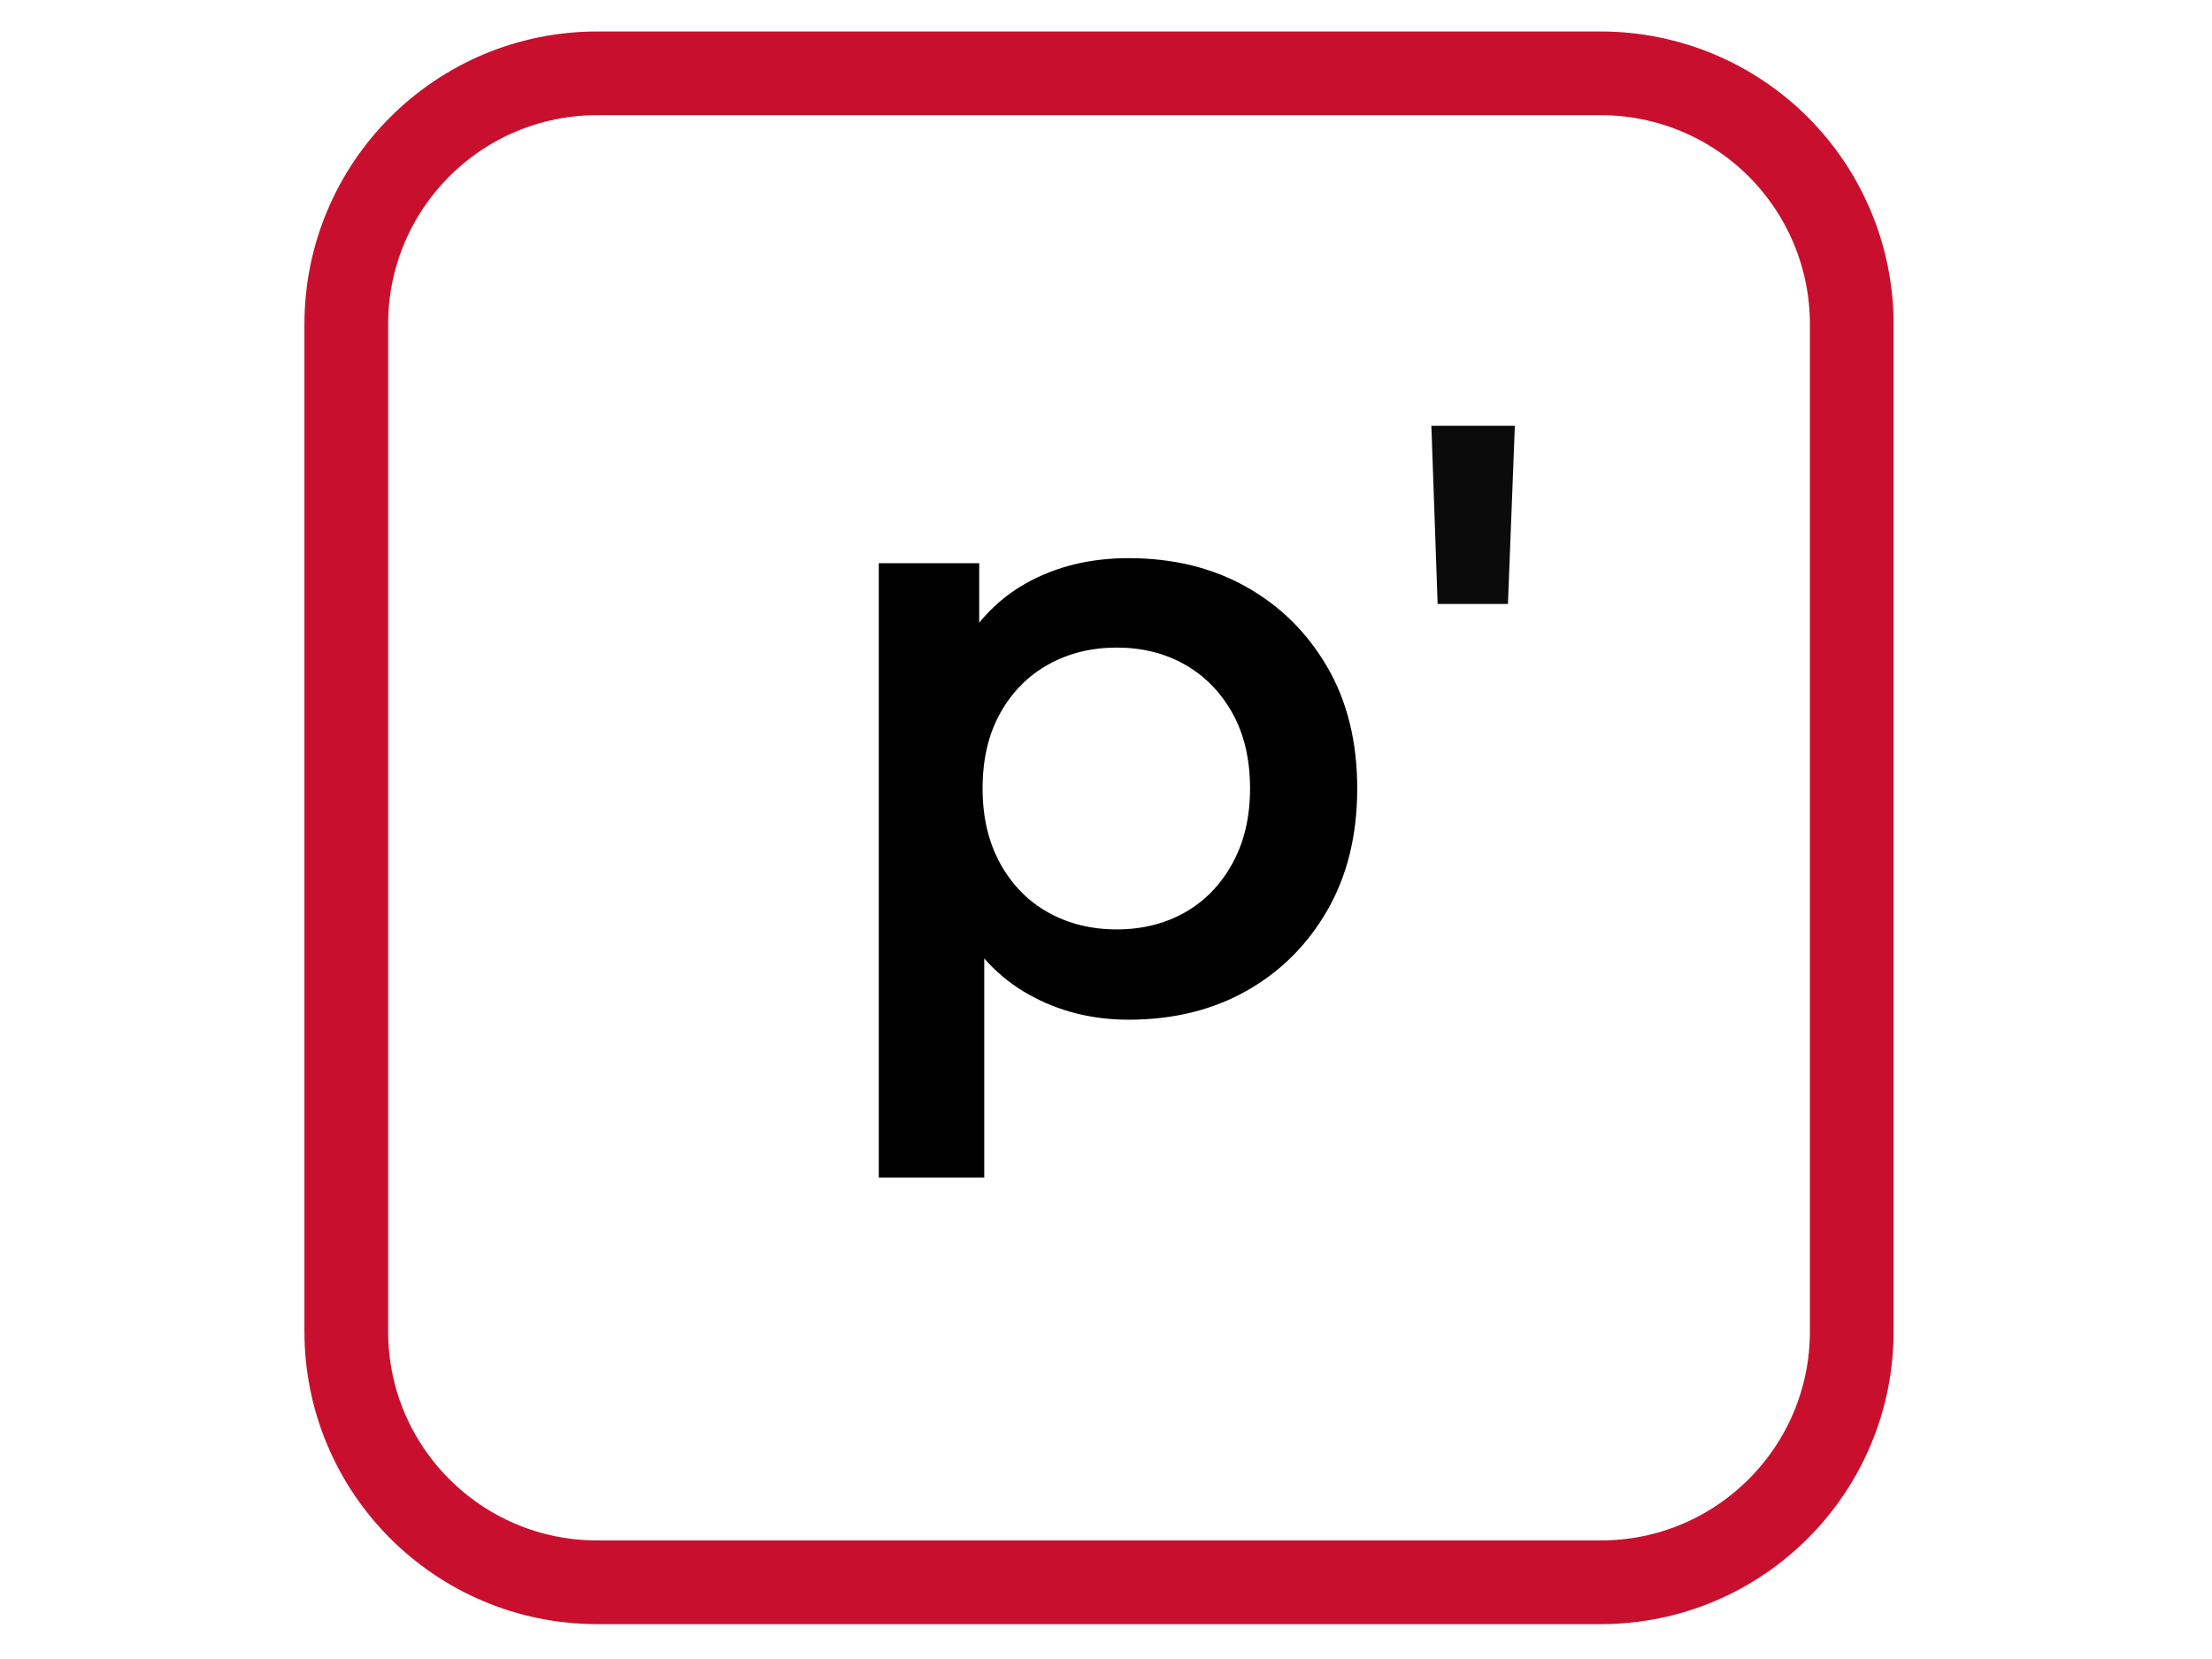
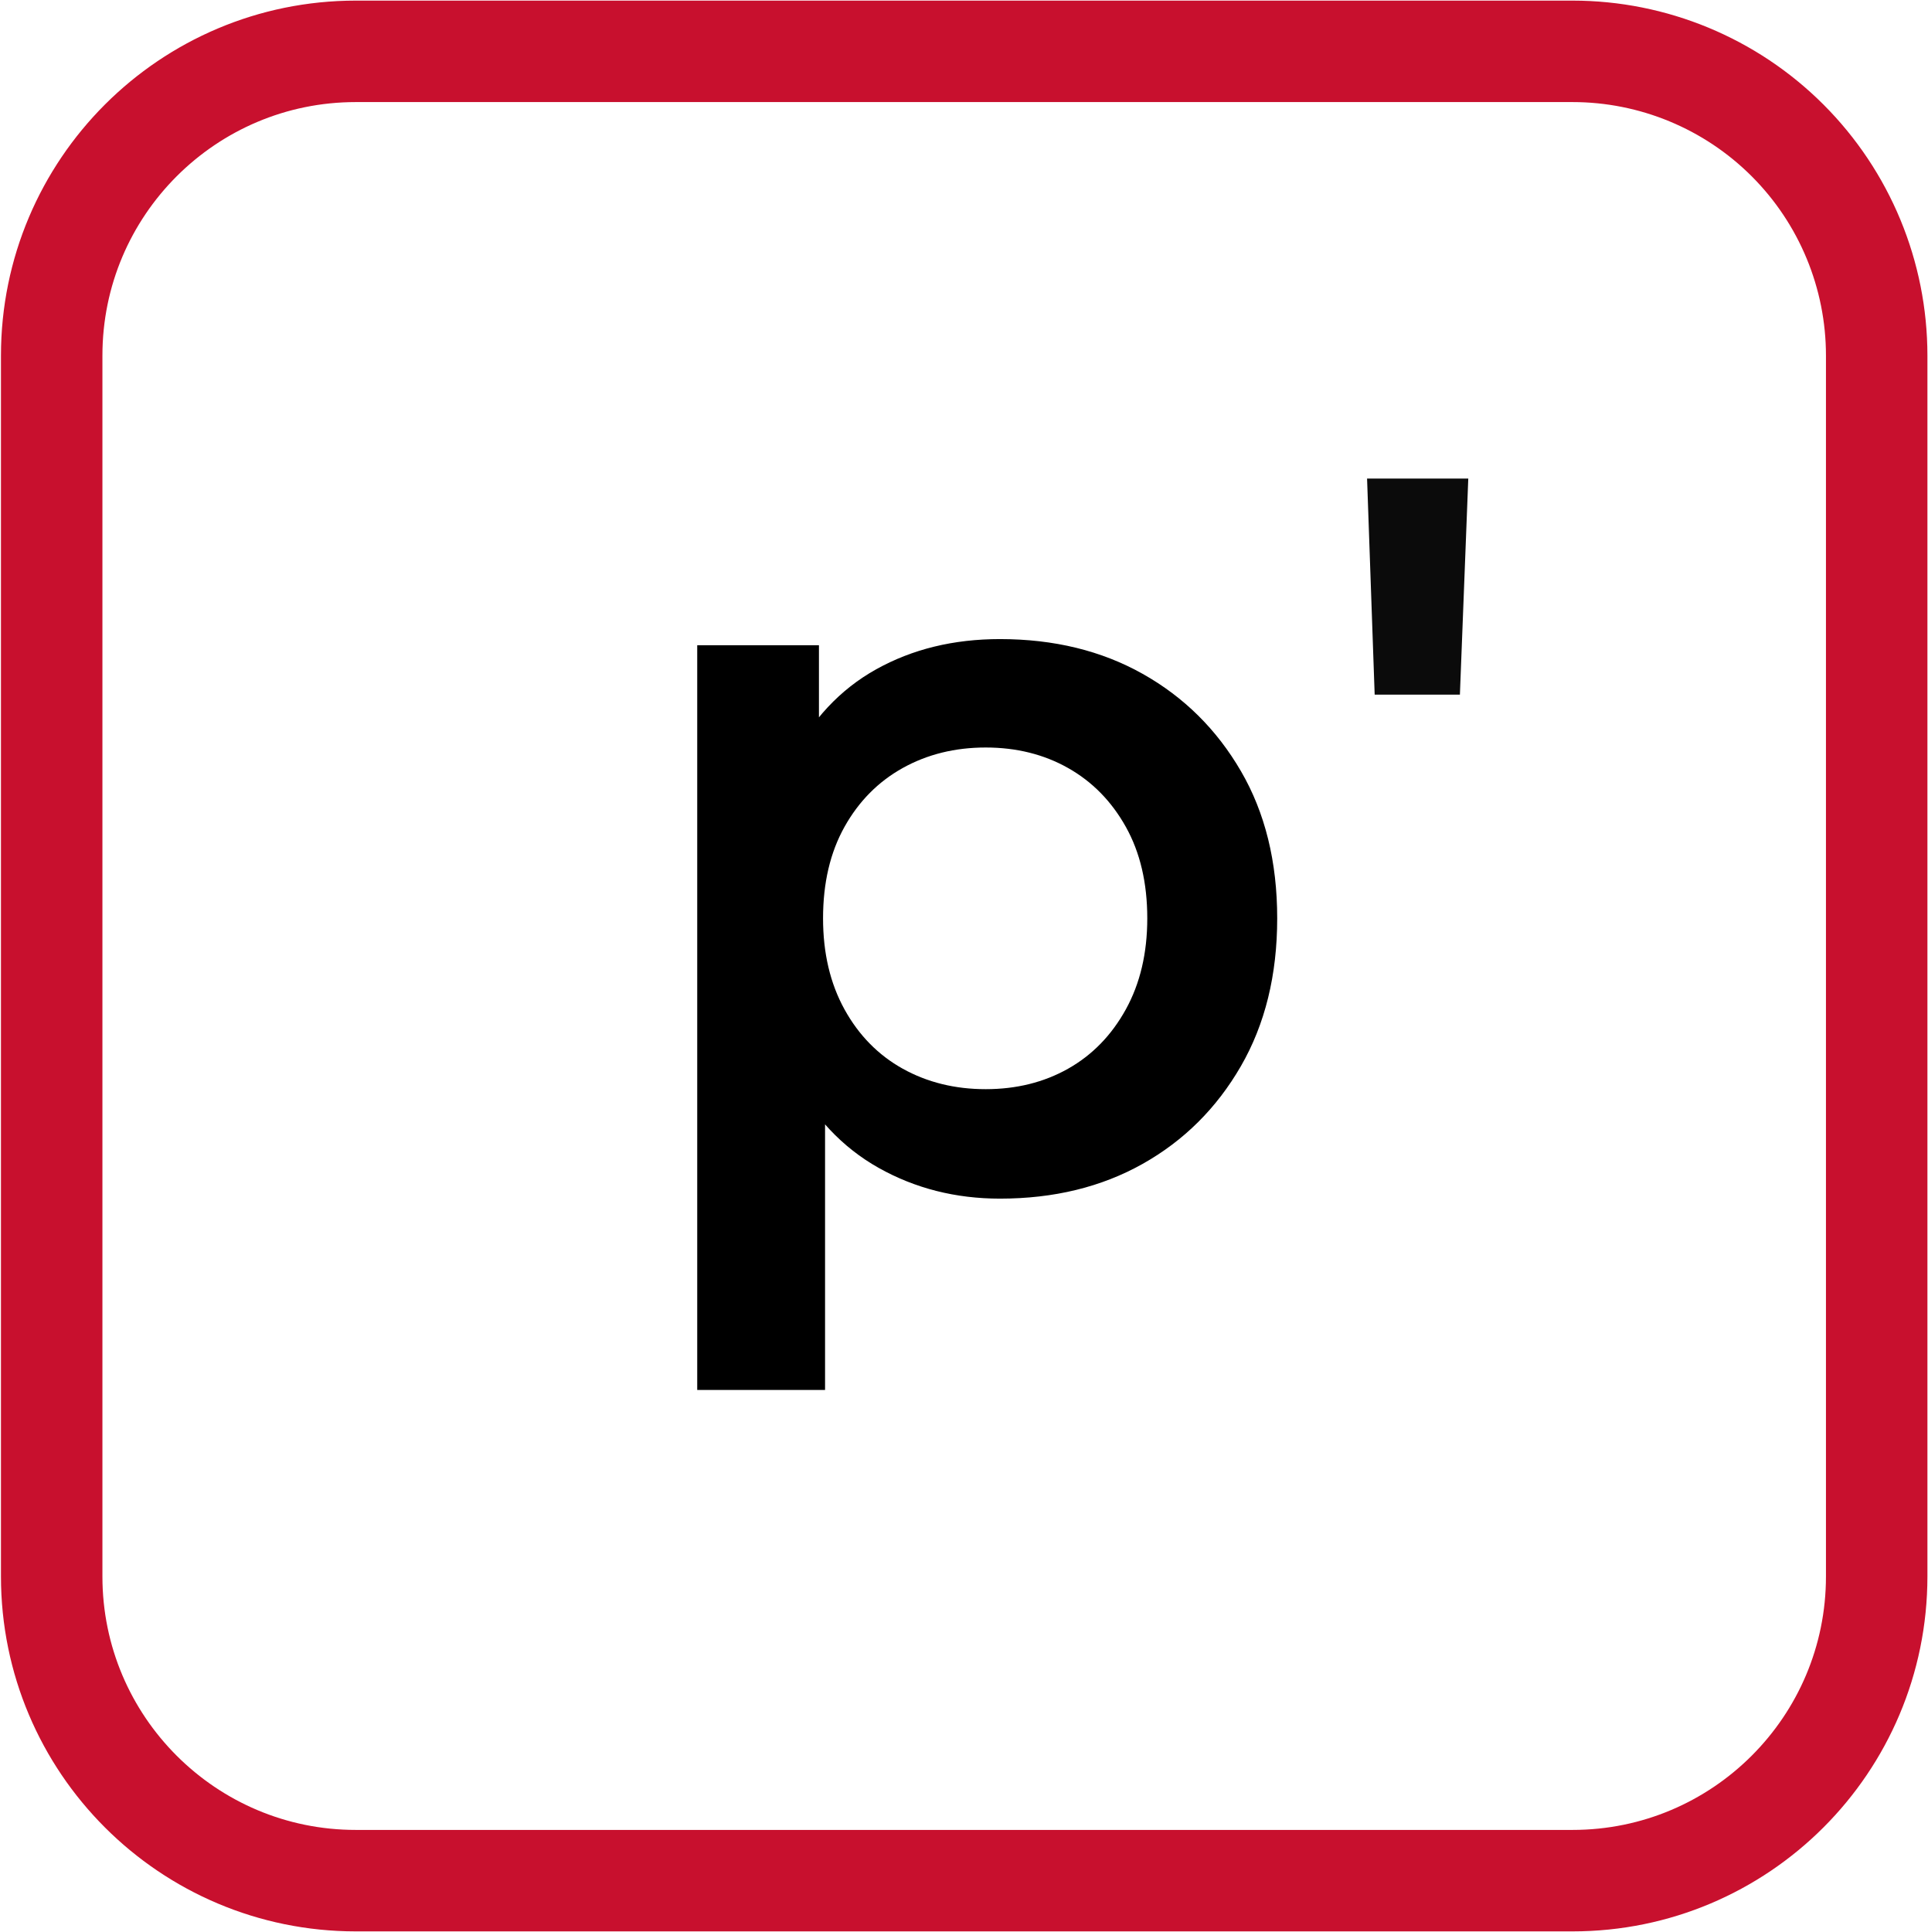
- <svg xmlns="http://www.w3.org/2000/svg" version="1.1" viewBox="0.0 0.0 960.0 720.0" fill="none" stroke="none" stroke-linecap="square" stroke-miterlimit="10">
+ <svg xmlns="http://www.w3.org/2000/svg" version="1.1" viewBox="0.0 0.0 690.197 691.635" fill="none" stroke="none" stroke-linecap="square" stroke-miterlimit="10">
  <clipPath id="p.0">
-     <path d="m0 0l960.0 0l0 720.0l-960.0 0l0 -720.0z" clip-rule="nonzero" />
+     <path d="m0 0l690.197 0l0 691.635l-690.197 0l0 -691.635z" clip-rule="nonzero" />
  </clipPath>
  <g clip-path="url(#p.0)">
-     <path fill="#000000" fill-opacity="0.0" d="m0 0l960.0 0l0 720.0l-960.0 0z" fill-rule="evenodd" />
-     <path fill="#000000" fill-opacity="0.0" d="m150.281 140.727c0 -60.143 48.755 -108.898 108.898 -108.898l435.578 0c28.881 0 56.58 11.473 77.002 31.895c20.422 20.422 31.895 48.121 31.895 77.002l0 437.079c0 60.143 -48.755 108.898 -108.898 108.898l-435.578 0c-60.143 0 -108.898 -48.755 -108.898 -108.898z" fill-rule="evenodd" />
-     <path stroke="#c8102e" stroke-width="36.323" stroke-linejoin="round" stroke-linecap="butt" d="m150.281 140.727c0 -60.143 48.755 -108.898 108.898 -108.898l435.578 0c28.881 0 56.58 11.473 77.002 31.895c20.422 20.422 31.895 48.121 31.895 77.002l0 437.079c0 60.143 -48.755 108.898 -108.898 108.898l-435.578 0c-60.143 0 -108.898 -48.755 -108.898 -108.898z" fill-rule="evenodd" />
-     <path fill="#000000" fill-opacity="0.0" d="m200.576 31.829l552.783 0l0 552.64l-552.783 0z" fill-rule="evenodd" />
-     <path fill="#000000" d="m489.782 442.547q-23.797 0 -43.391 -10.984q-19.594 -10.984 -31.141 -33.141q-11.531 -22.156 -11.531 -56.219q0 -34.422 11.172 -56.391q11.172 -21.969 30.578 -32.766q19.406 -10.812 44.312 -10.812q28.938 0 51.094 12.453q22.156 12.453 35.156 34.797q13.0 22.328 13.0 52.719q0 30.406 -13.0 52.922q-13.0 22.516 -35.156 34.969q-22.156 12.453 -51.094 12.453zm-108.391 68.484l0 -266.594l43.578 0l0 46.141l-1.469 52.0l3.656 52.0l0 116.453l-45.766 0zm103.266 -107.672q16.484 0 29.484 -7.312q13.0 -7.328 20.688 -21.234q7.688 -13.922 7.688 -32.609q0 -19.031 -7.688 -32.766q-7.688 -13.734 -20.688 -21.062q-13.0 -7.328 -29.484 -7.328q-16.484 0 -29.672 7.328q-13.172 7.328 -20.859 21.062q-7.688 13.734 -7.688 32.766q0 18.688 7.688 32.609q7.688 13.906 20.859 21.234q13.188 7.312 29.672 7.312z" fill-rule="nonzero" />
-     <path fill="#000000" fill-opacity="0.0" d="m236.895 -66.009l804.581 0l0 686.761l-804.581 0z" fill-rule="evenodd" />
-     <path fill="#0b0b0b" d="m623.925 262.118l-2.719 -77.344l36.234 0l-3.0 77.344l-30.516 0z" fill-rule="nonzero" />
+     <path fill="#000000" fill-opacity="0.0" d="m0 0l690.197 0l0 691.635l-690.197 0z" fill-rule="evenodd" />
+     <path fill="#000000" fill-opacity="0.0" d="m18.507 127.278c0 -60.143 48.755 -108.898 108.898 -108.898l435.578 0c28.882 0 56.58 11.473 77.002 31.895c20.422 20.422 31.895 48.121 31.895 77.002l0 437.079c0 60.143 -48.755 108.898 -108.898 108.898l-435.578 0c-60.143 0 -108.898 -48.755 -108.898 -108.898z" fill-rule="evenodd" />
+     <path stroke="#c8102e" stroke-width="36.323" stroke-linejoin="round" stroke-linecap="butt" d="m18.507 127.278c0 -60.143 48.755 -108.898 108.898 -108.898l435.578 0c28.882 0 56.58 11.473 77.002 31.895c20.422 20.422 31.895 48.121 31.895 77.002l0 437.079c0 60.143 -48.755 108.898 -108.898 108.898l-435.578 0c-60.143 0 -108.898 -48.755 -108.898 -108.898z" fill-rule="evenodd" />
+     <path fill="#000000" fill-opacity="0.0" d="m68.802 18.381l552.783 0l0 552.64l-552.783 0z" fill-rule="evenodd" />
+     <path fill="#000000" d="m358.008 429.098q-23.797 0 -43.391 -10.984q-19.594 -10.984 -31.141 -33.141q-11.531 -22.156 -11.531 -56.219q0 -34.422 11.172 -56.391q11.172 -21.969 30.578 -32.766q19.406 -10.812 44.312 -10.812q28.938 0 51.094 12.453q22.156 12.453 35.156 34.797q13.0 22.328 13.0 52.719q0 30.406 -13.0 52.922q-13.0 22.516 -35.156 34.969q-22.156 12.453 -51.094 12.453zm-108.391 68.484l0 -266.594l43.578 0l0 46.141l-1.469 52.0l3.656 52.0l0 116.453l-45.766 0zm103.266 -107.672q16.484 0 29.484 -7.312q13.0 -7.328 20.688 -21.234q7.688 -13.922 7.688 -32.609q0 -19.031 -7.688 -32.766q-7.688 -13.734 -20.688 -21.062q-13.0 -7.328 -29.484 -7.328q-16.484 0 -29.672 7.328q-13.172 7.328 -20.859 21.062q-7.688 13.734 -7.688 32.766q0 18.688 7.688 32.609q7.688 13.906 20.859 21.234q13.187 7.312 29.672 7.312z" fill-rule="nonzero" />
+     <path fill="#000000" fill-opacity="0.0" d="m105.121 -79.457l804.581 0l0 686.761l-804.581 0z" fill-rule="evenodd" />
+     <path fill="#0b0b0b" d="m492.15 248.669l-2.719 -77.344l36.234 0l-3.0 77.344l-30.516 0z" fill-rule="nonzero" />
  </g>
</svg>
